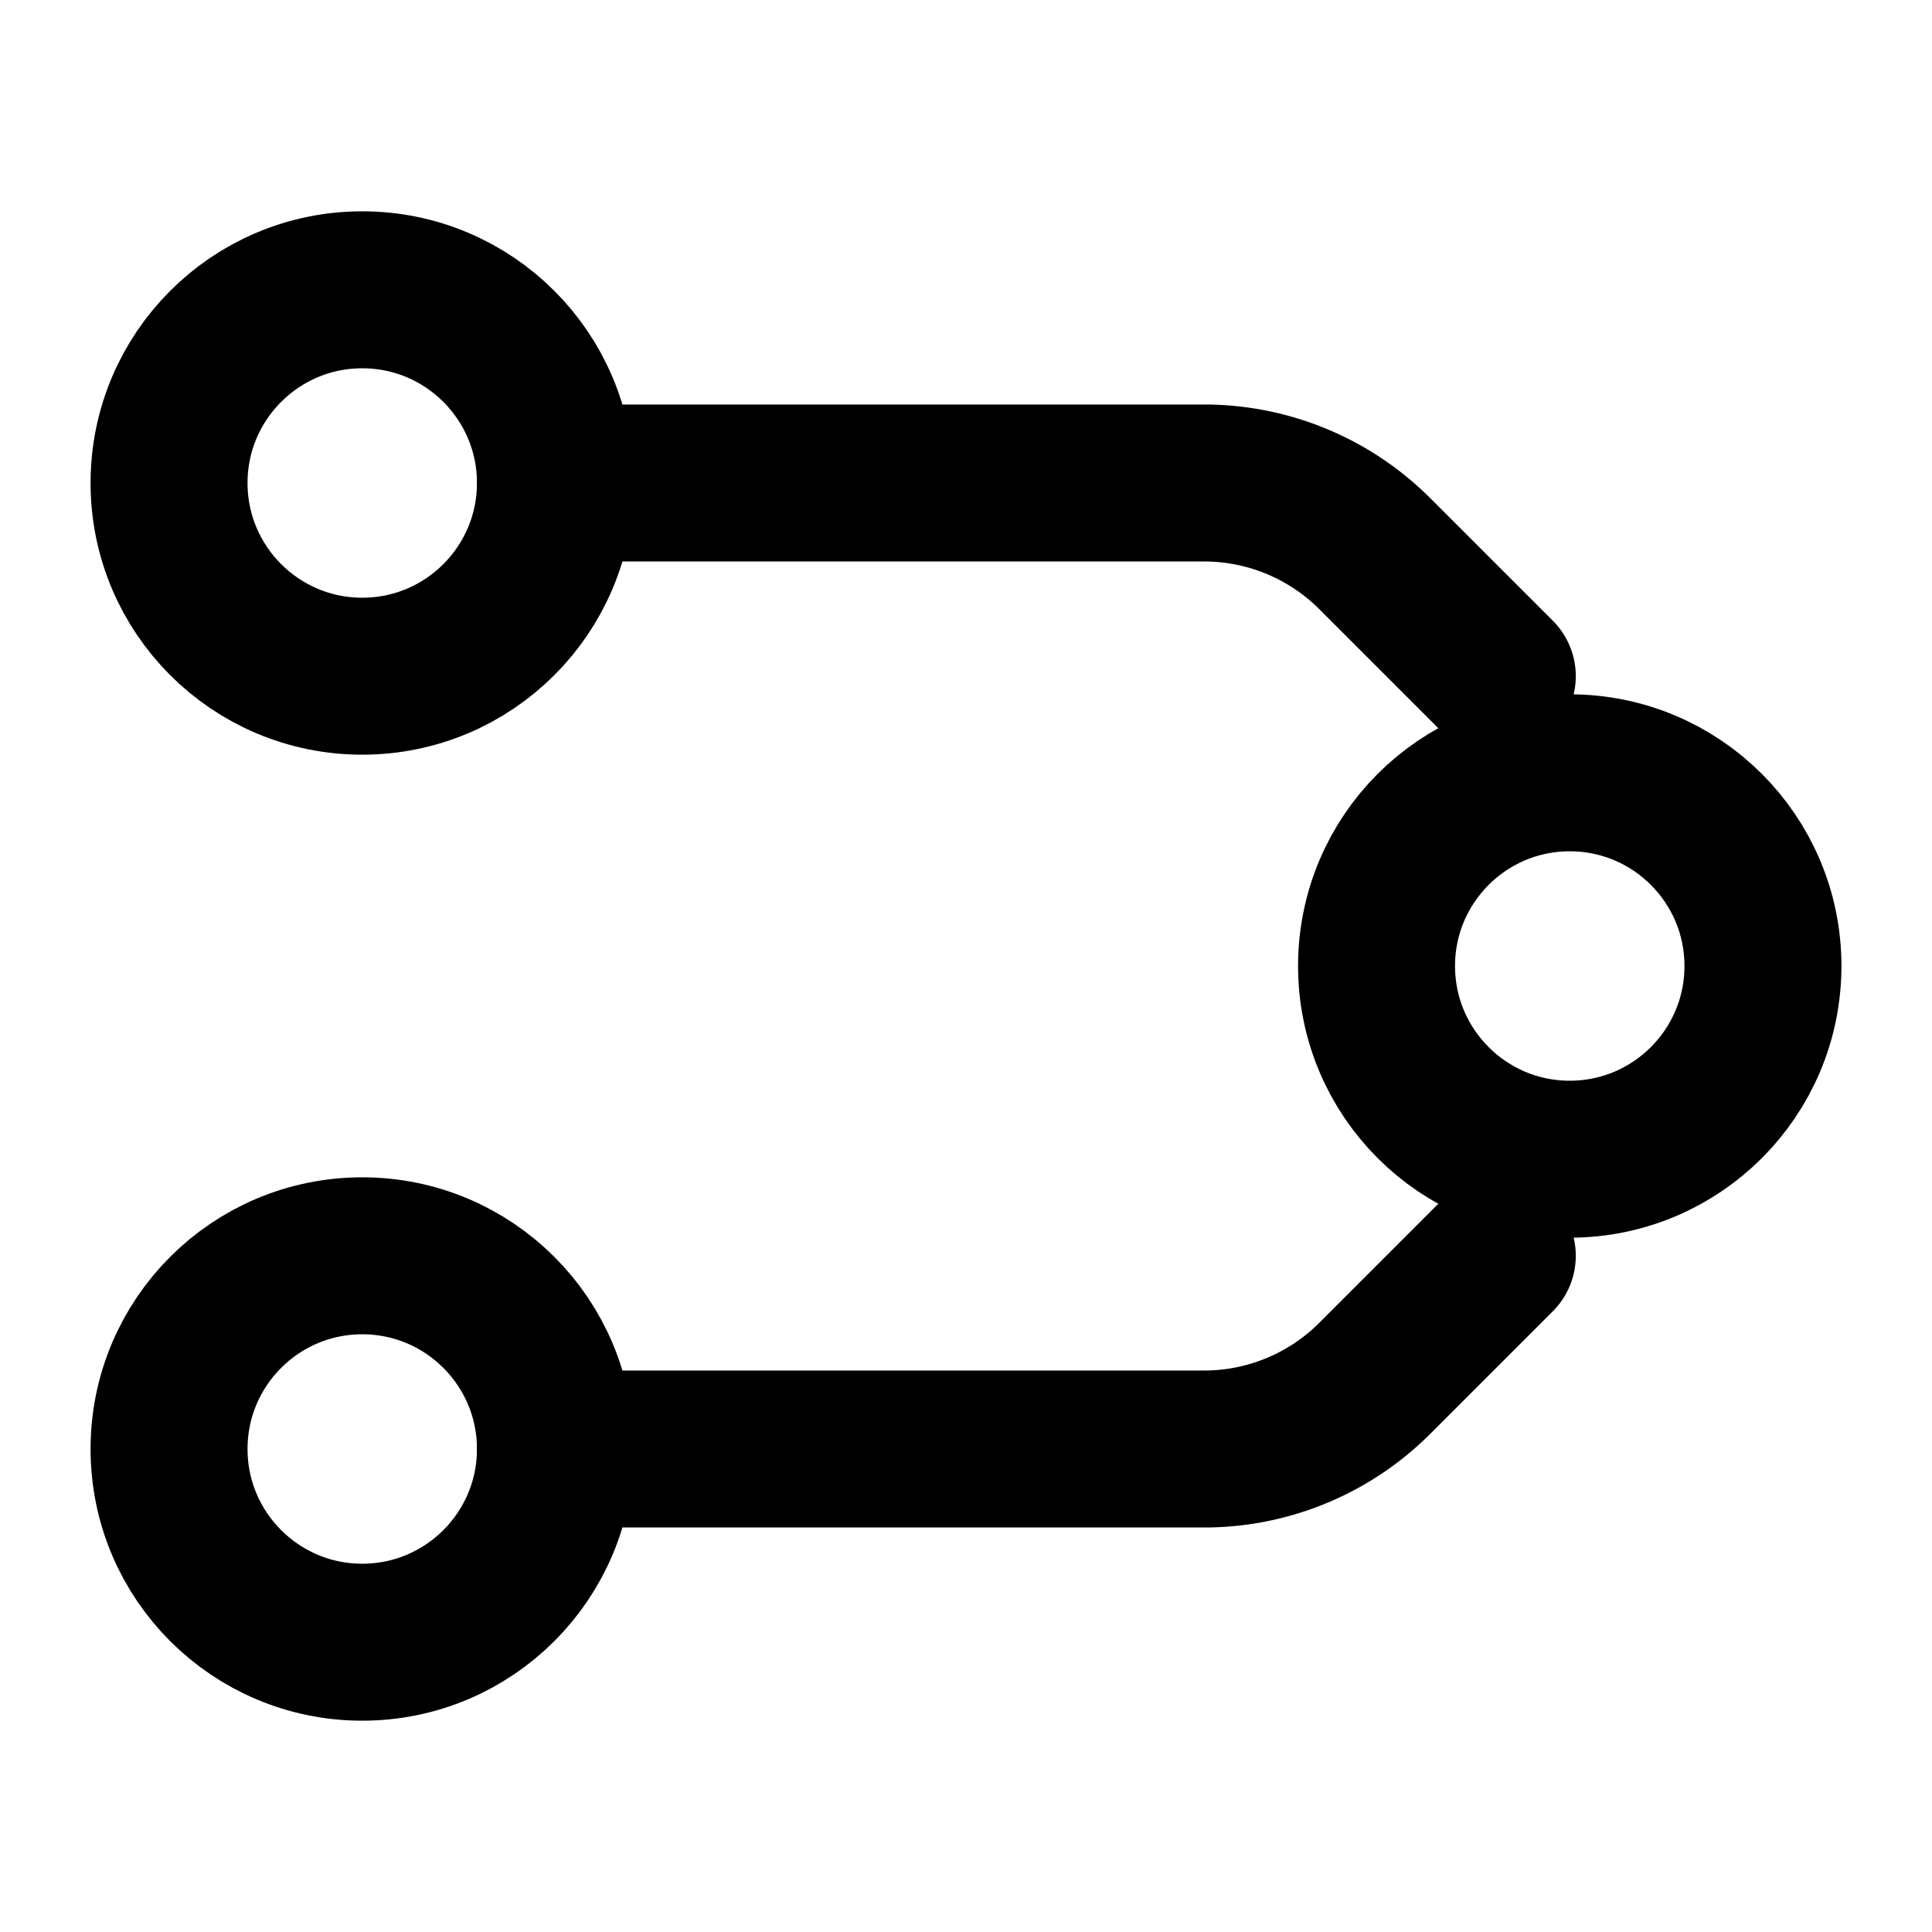
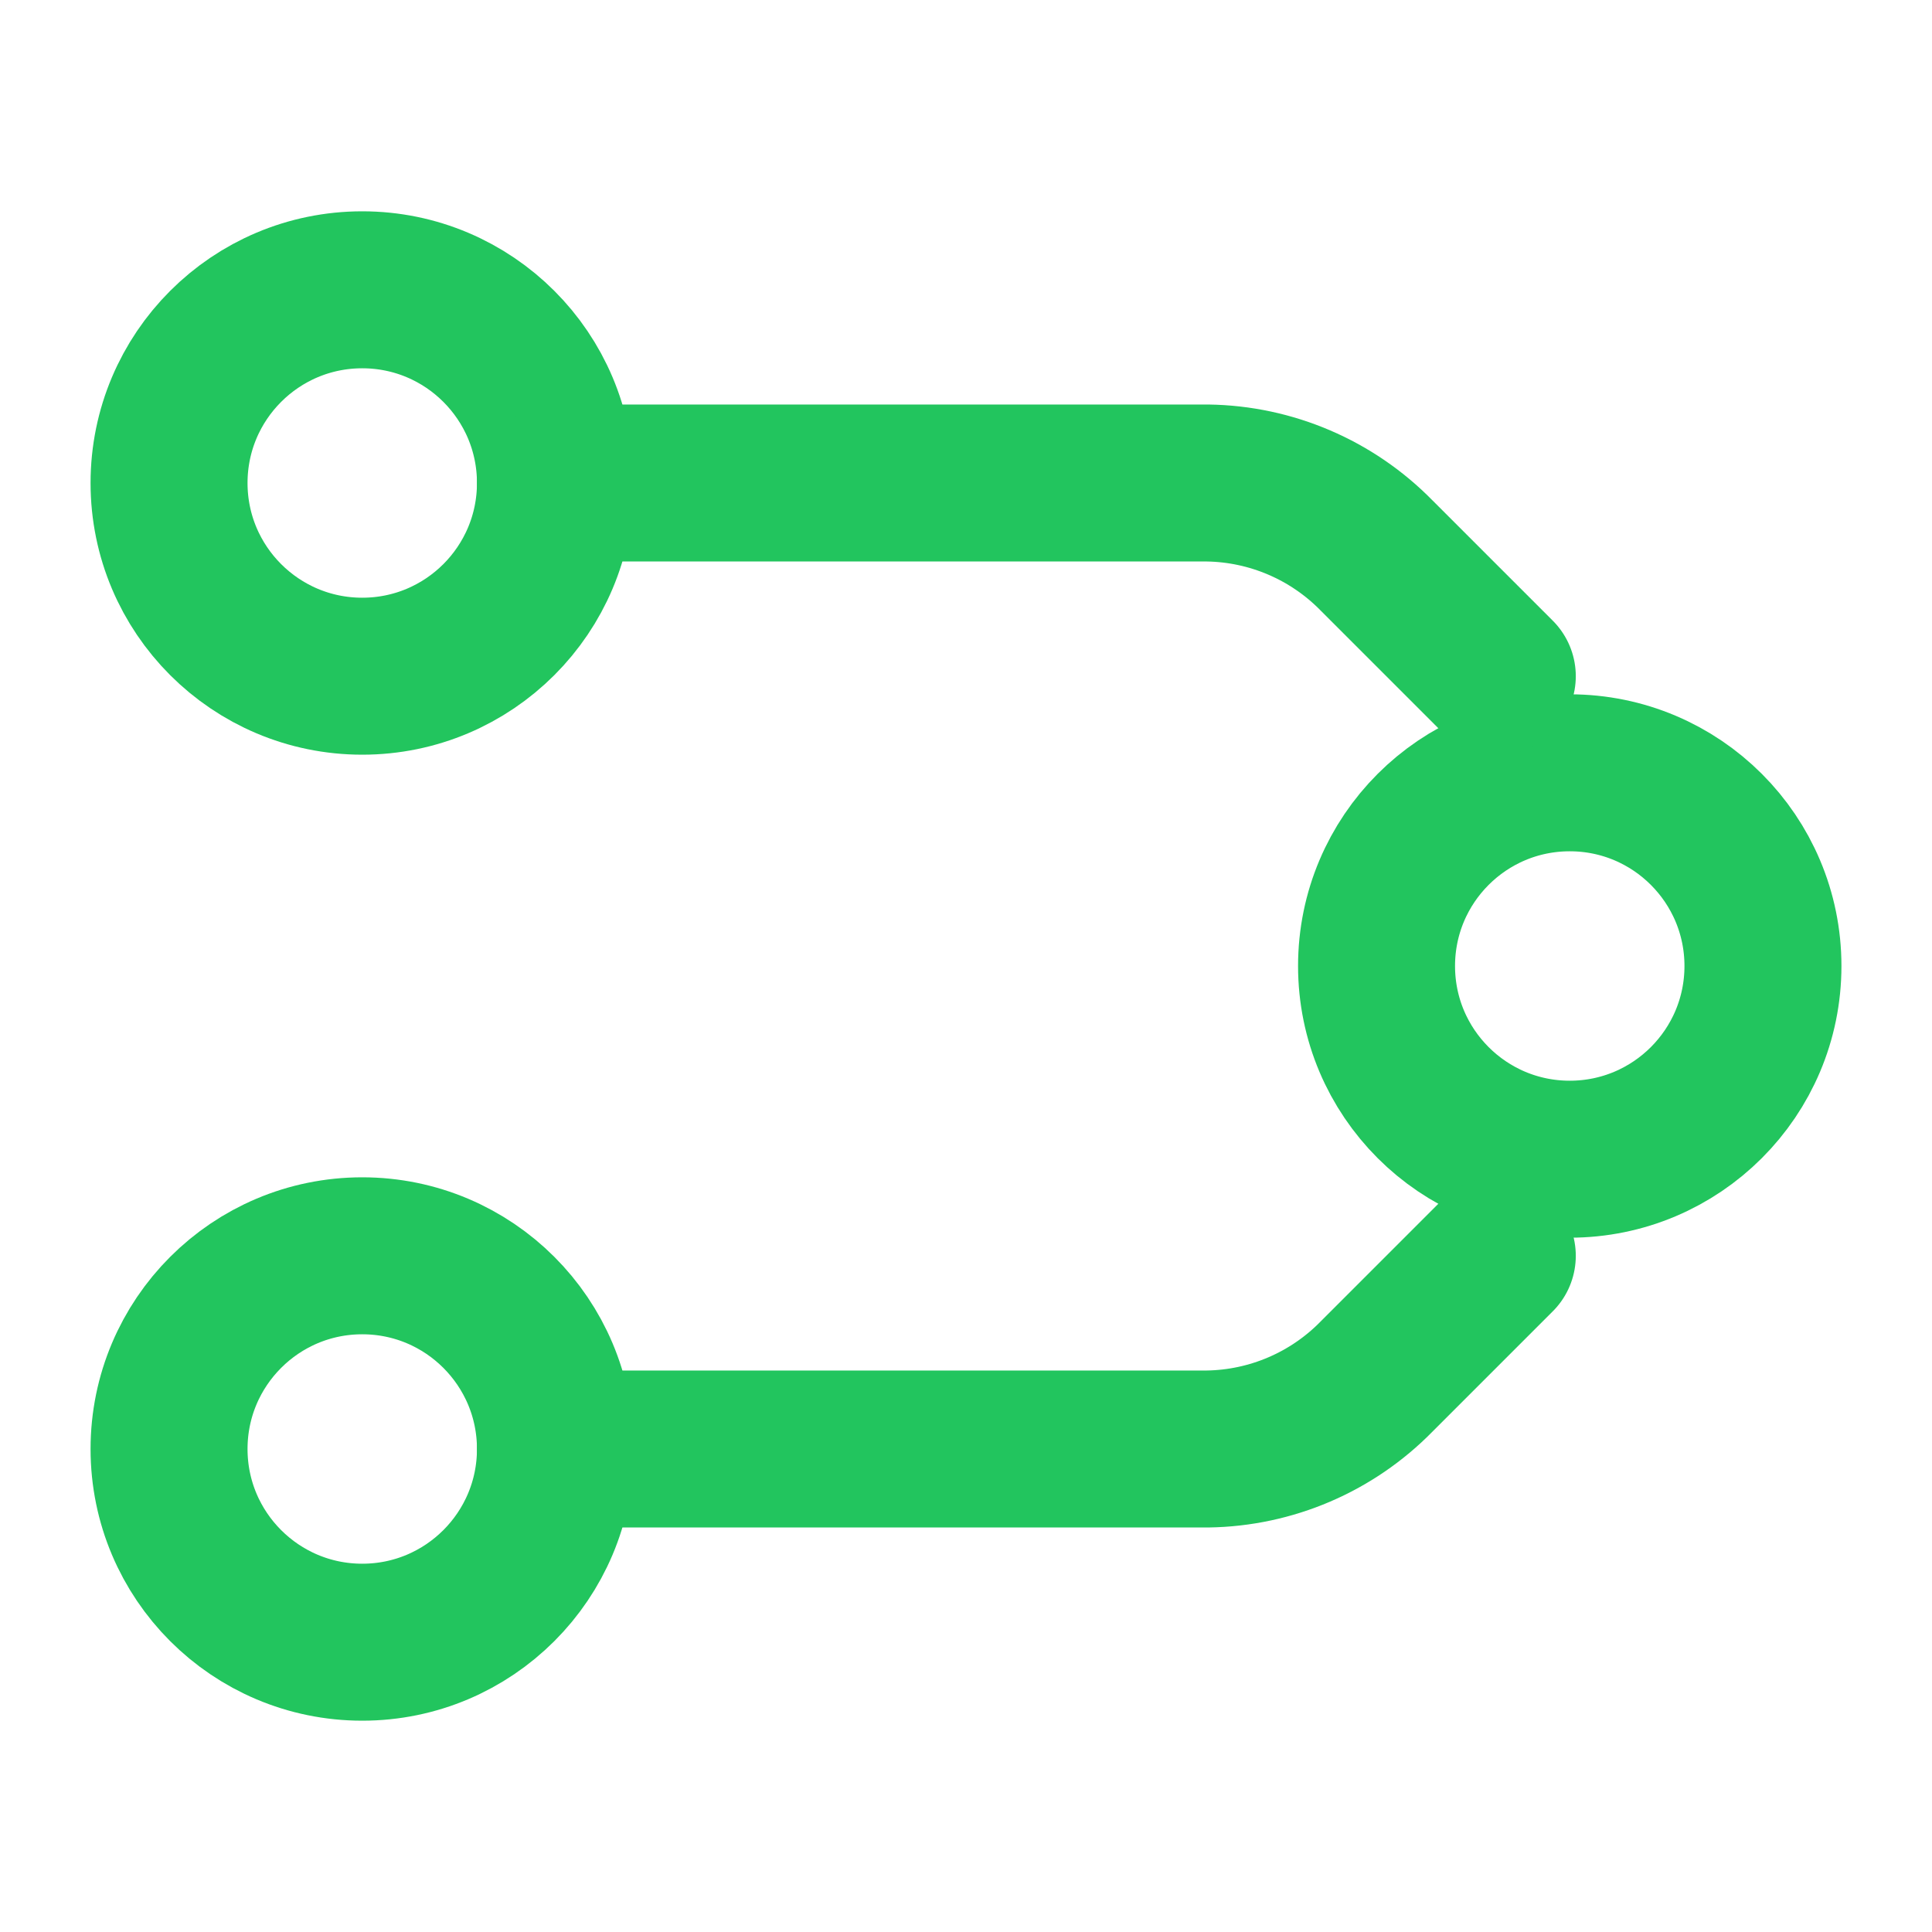
- <svg xmlns="http://www.w3.org/2000/svg" viewBox="0 0 16 16" width="16" height="16" fill="none" stroke="currentColor" stroke-width="1.3" stroke-linecap="round" stroke-linejoin="round" aria-hidden="true">
+ <svg xmlns="http://www.w3.org/2000/svg" viewBox="0 0 16 16" width="16" height="16" fill="none" stroke="#22c55e" stroke-width="1.3" stroke-linecap="round" stroke-linejoin="round" aria-hidden="true">
  <circle cx="3" cy="4" r="1.6" />
  <circle cx="3" cy="12" r="1.6" />
  <circle cx="13" cy="8" r="1.6" />
  <path d="M4.6 4h5.4a2 2 0 0 1 1.4.6l1 1" />
  <path d="M4.6 12h5.4a2 2 0 0 0 1.4-.6l1-1" />
</svg>
